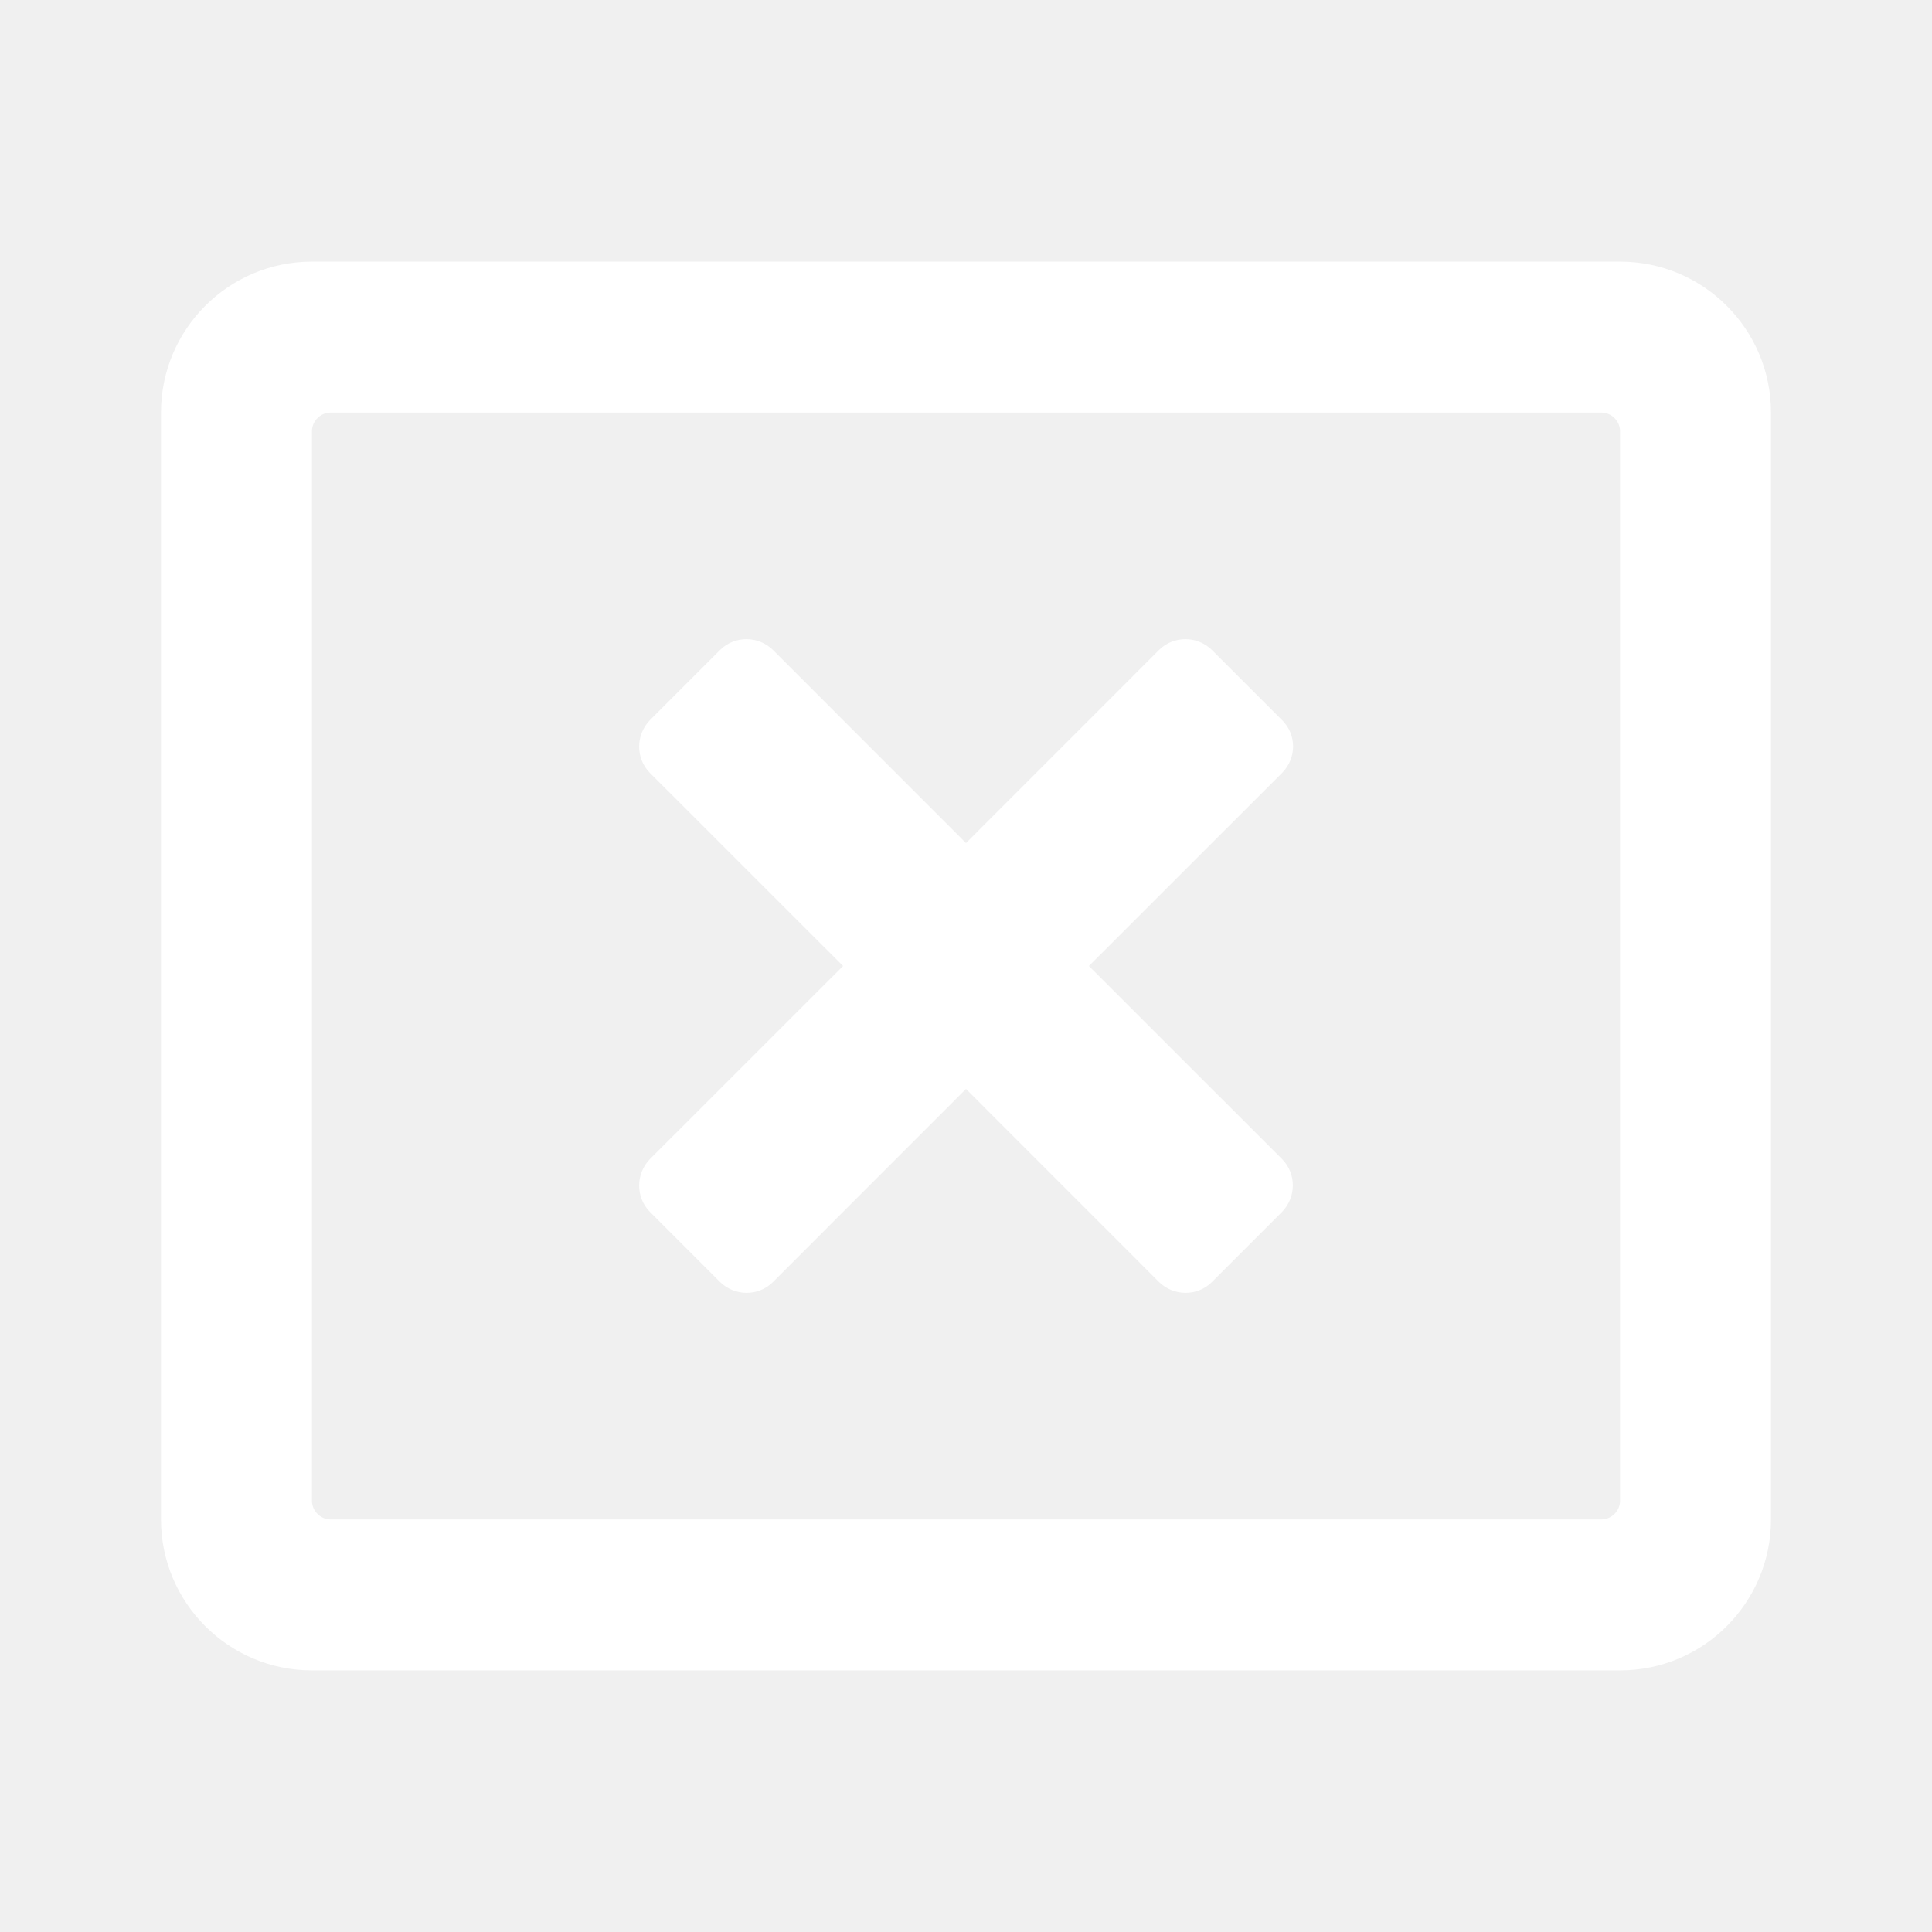
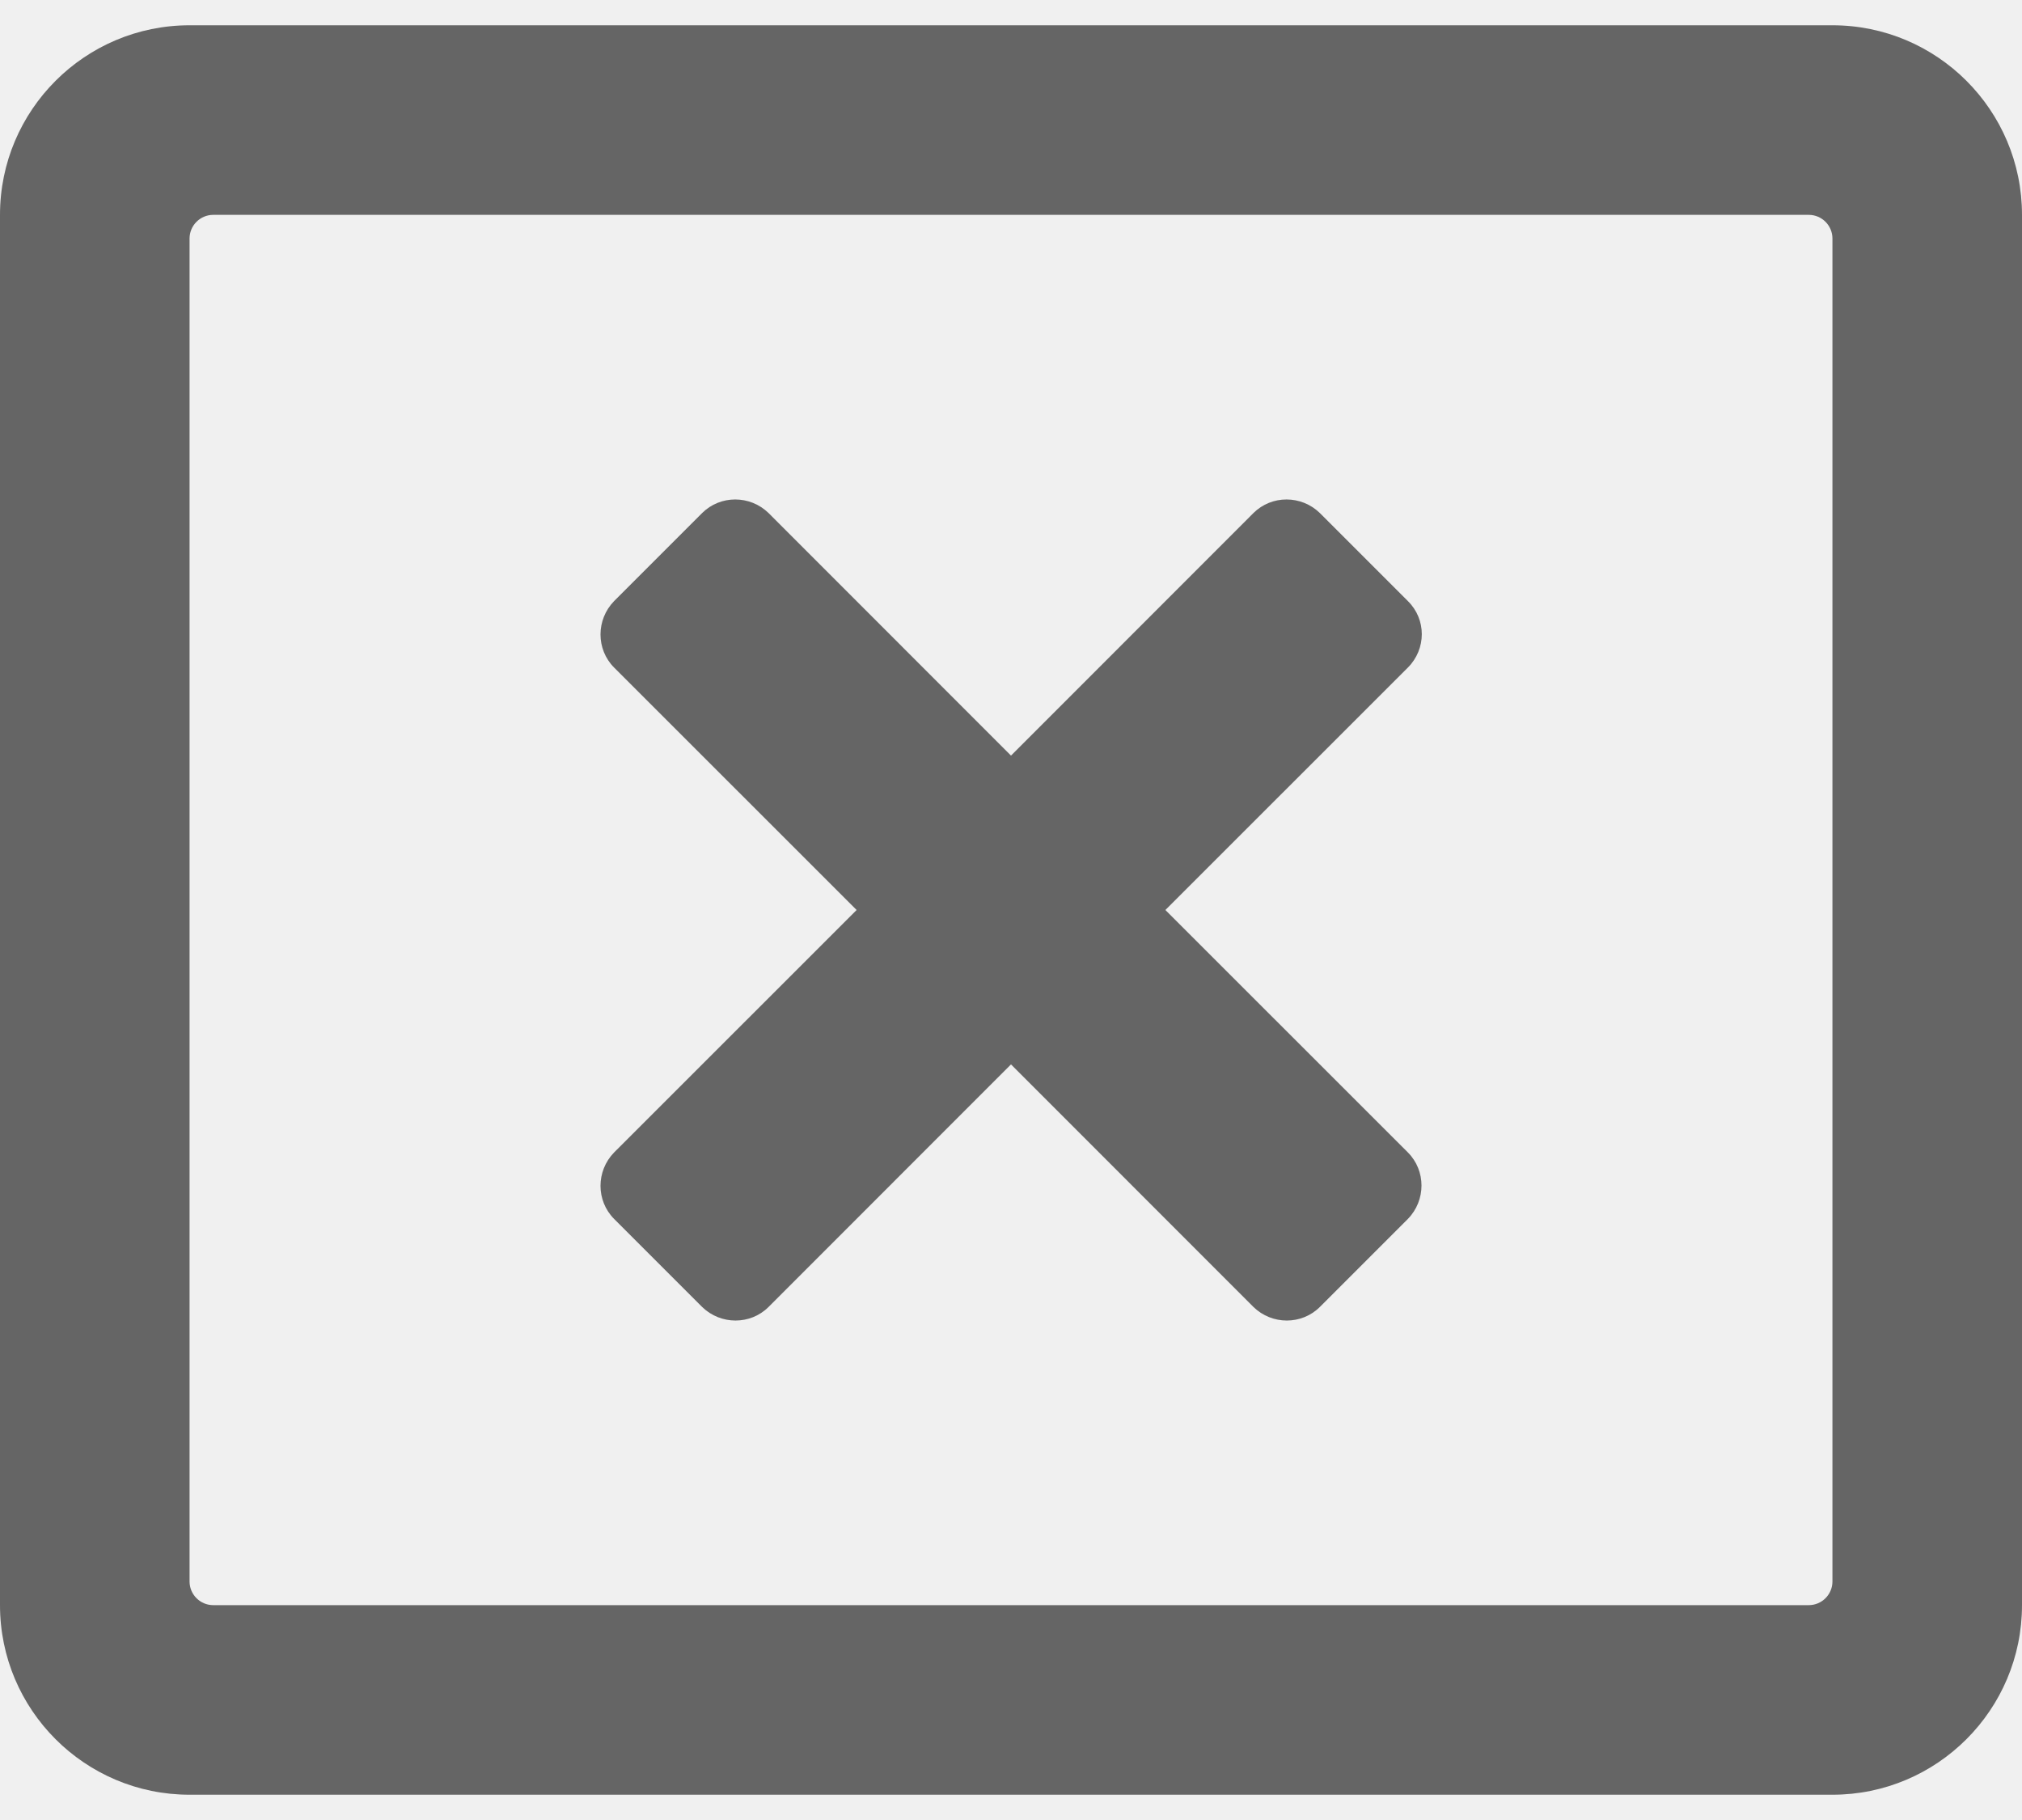
- <svg xmlns="http://www.w3.org/2000/svg" width="24" height="24" viewBox="0 0 24 24" fill="none">
-   <path d="M20.125 3.25H3.875C2.84 3.25 2 4.09 2 5.125V18.875C2 19.91 2.84 20.75 3.875 20.75H20.125C21.16 20.75 22 19.91 22 18.875V5.125C22 4.09 21.16 3.25 20.125 3.25ZM20.125 18.641C20.125 18.77 20.02 18.875 19.891 18.875H4.109C3.98 18.875 3.875 18.77 3.875 18.641V5.359C3.875 5.23 3.98 5.125 4.109 5.125H19.891C20.02 5.125 20.125 5.23 20.125 5.359V18.641ZM15.926 9.602L13.527 12L15.926 14.398C16.105 14.578 16.105 14.871 15.926 15.055L15.055 15.926C14.875 16.105 14.582 16.105 14.398 15.926L12 13.527L9.602 15.926C9.422 16.105 9.129 16.105 8.945 15.926L8.074 15.055C7.895 14.875 7.895 14.582 8.074 14.398L10.473 12L8.074 9.602C7.895 9.422 7.895 9.129 8.074 8.945L8.945 8.074C9.125 7.895 9.418 7.895 9.602 8.074L12 10.473L14.398 8.074C14.578 7.895 14.871 7.895 15.055 8.074L15.926 8.945C16.109 9.125 16.109 9.418 15.926 9.602Z" fill="white" />
+ <svg xmlns="http://www.w3.org/2000/svg" width="20" height="18" viewBox="0 0 20 18" fill="none">
+   <path d="M18.125 0.25H1.875C0.84 0.25 0 1.09 0 2.125V15.875C0 16.91 0.84 17.75 1.875 17.75H18.125C19.16 17.75 20 16.91 20 15.875V2.125C20 1.09 19.16 0.25 18.125 0.25ZM18.125 15.641C18.125 15.77 18.02 15.875 17.891 15.875H2.109C1.98 15.875 1.875 15.77 1.875 15.641V2.359C1.875 2.23 1.98 2.125 2.109 2.125H17.891C18.02 2.125 18.125 2.23 18.125 2.359V15.641ZM13.926 6.602L11.527 9L13.926 11.398C14.105 11.578 14.105 11.871 13.926 12.055L13.055 12.926C12.875 13.105 12.582 13.105 12.398 12.926L10 10.527L7.602 12.926C7.422 13.105 7.129 13.105 6.945 12.926L6.074 12.055C5.895 11.875 5.895 11.582 6.074 11.398L8.473 9L6.074 6.602C5.895 6.422 5.895 6.129 6.074 5.945L6.945 5.074C7.125 4.895 7.418 4.895 7.602 5.074L10 7.473L12.398 5.074C12.578 4.895 12.871 4.895 13.055 5.074L13.926 5.945C14.109 6.125 14.109 6.418 13.926 6.602Z" fill="#656565" />
</svg>
